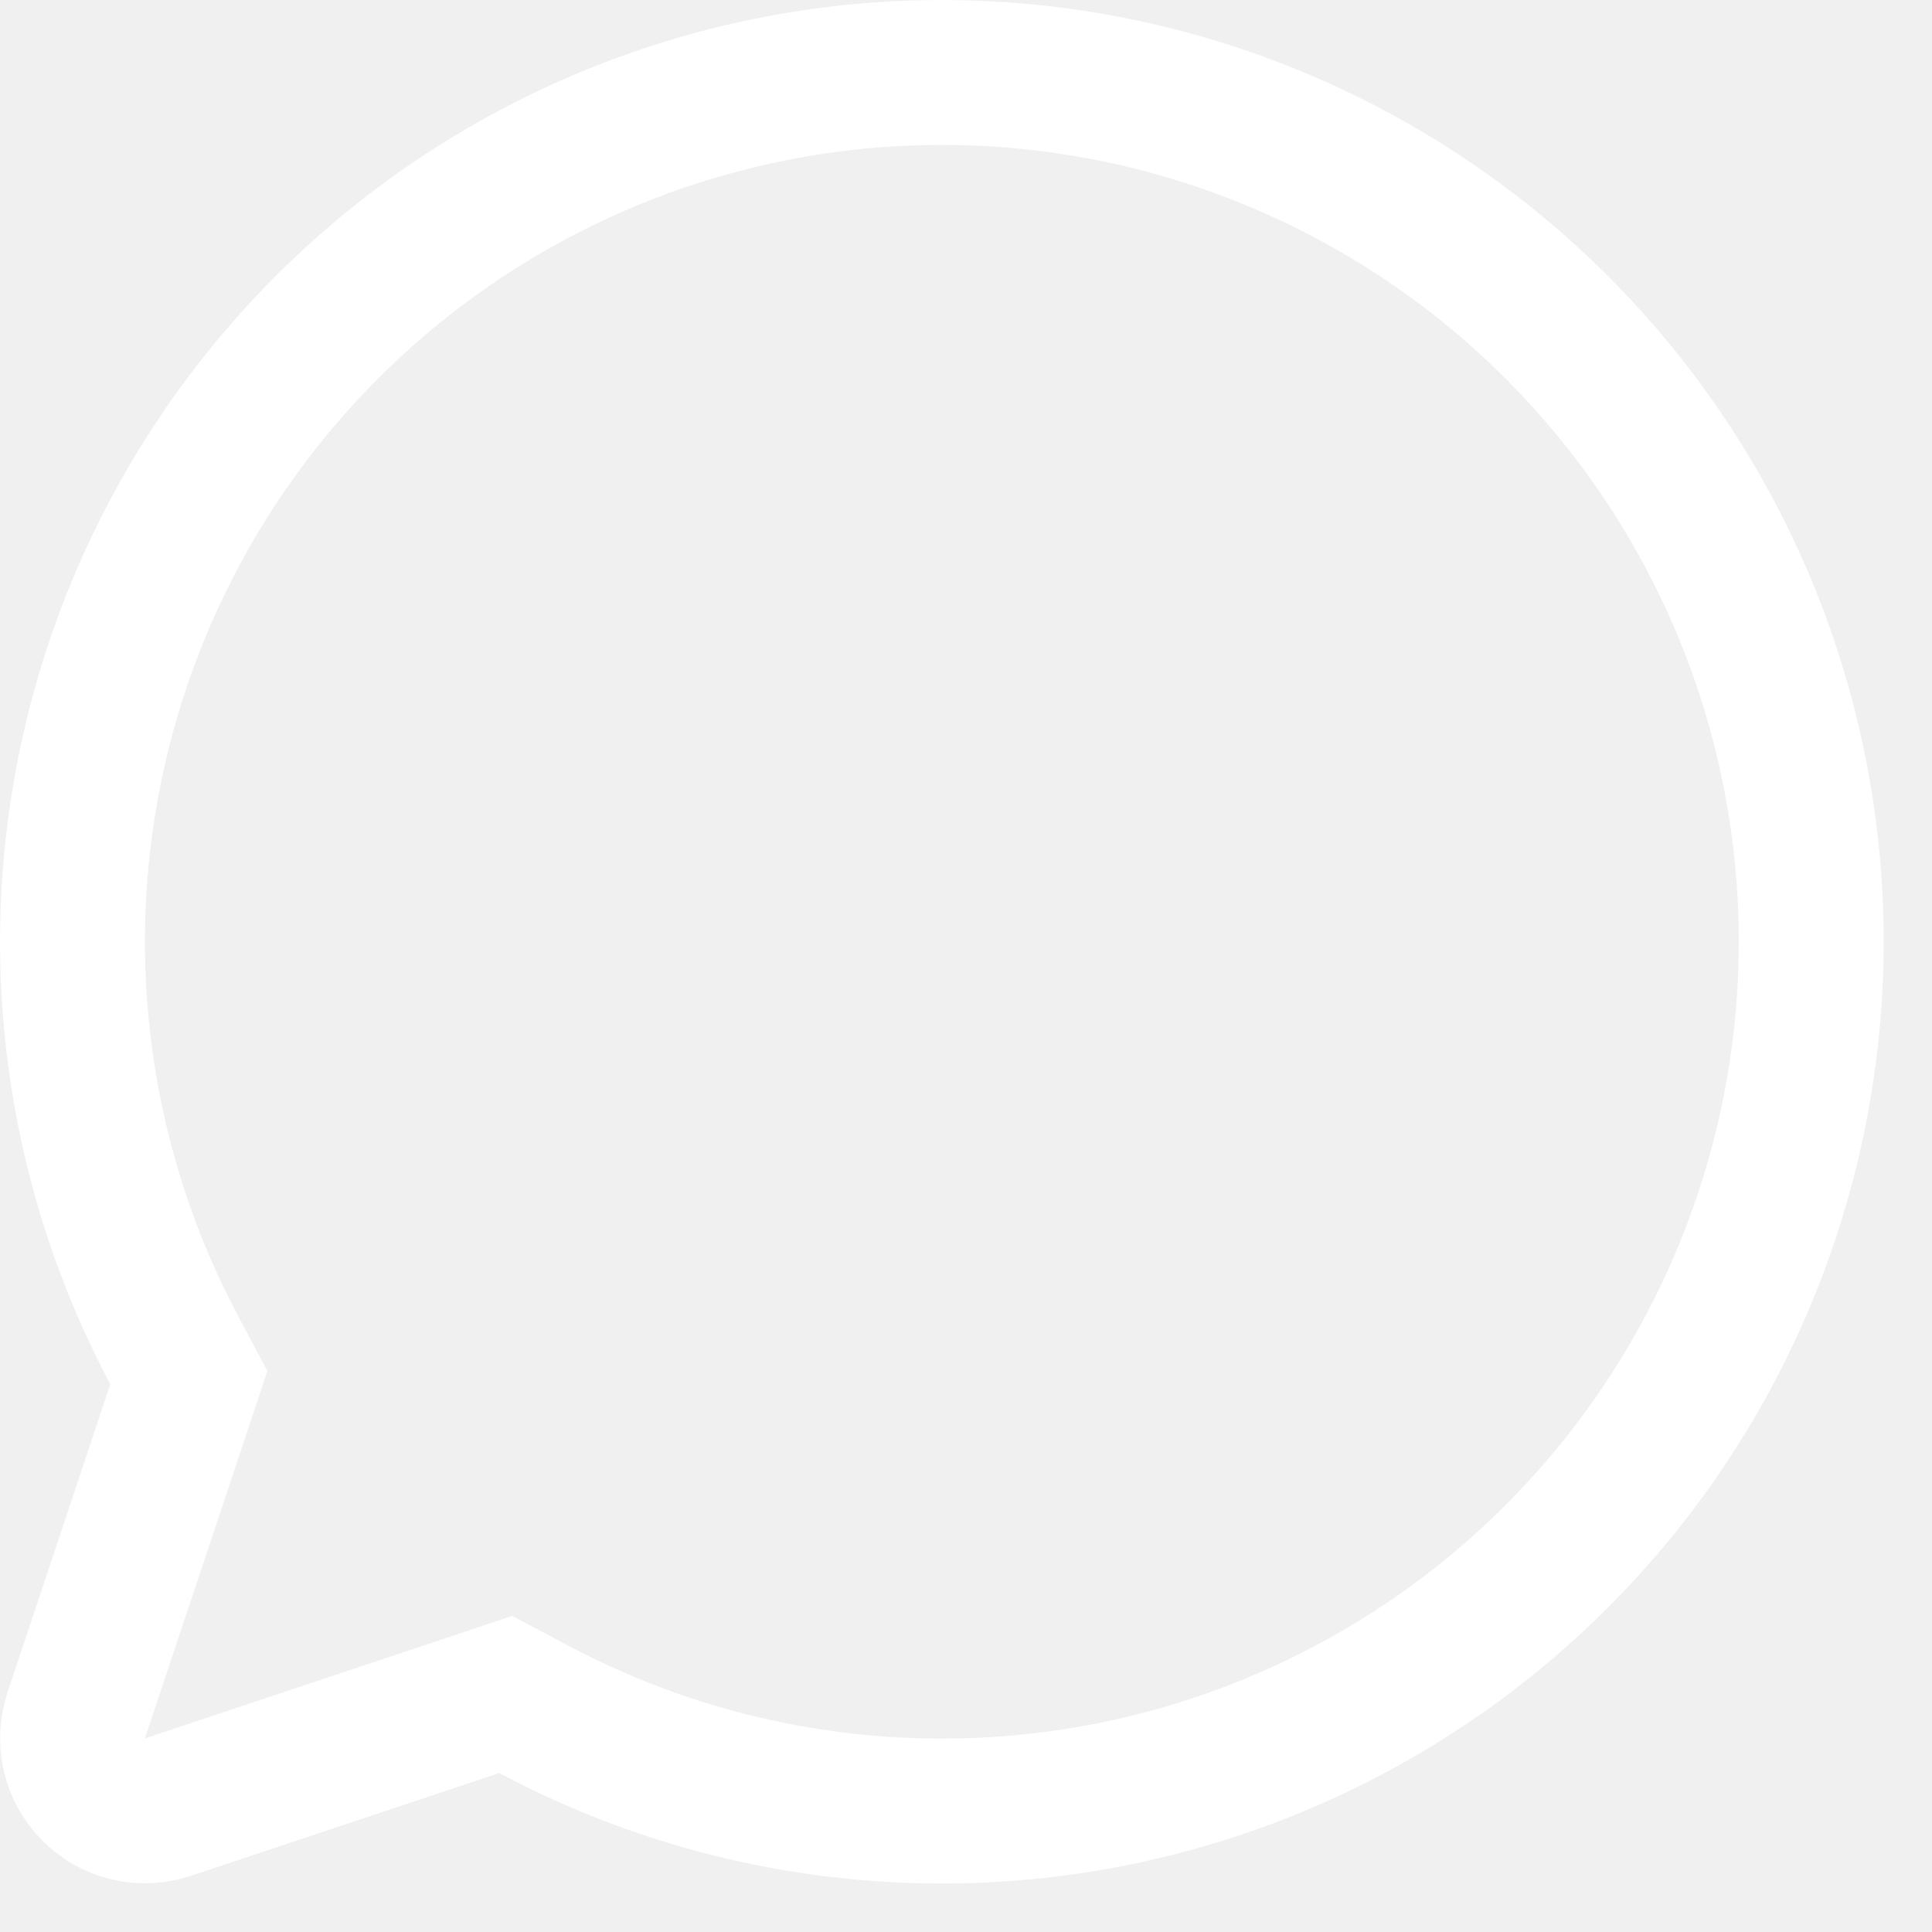
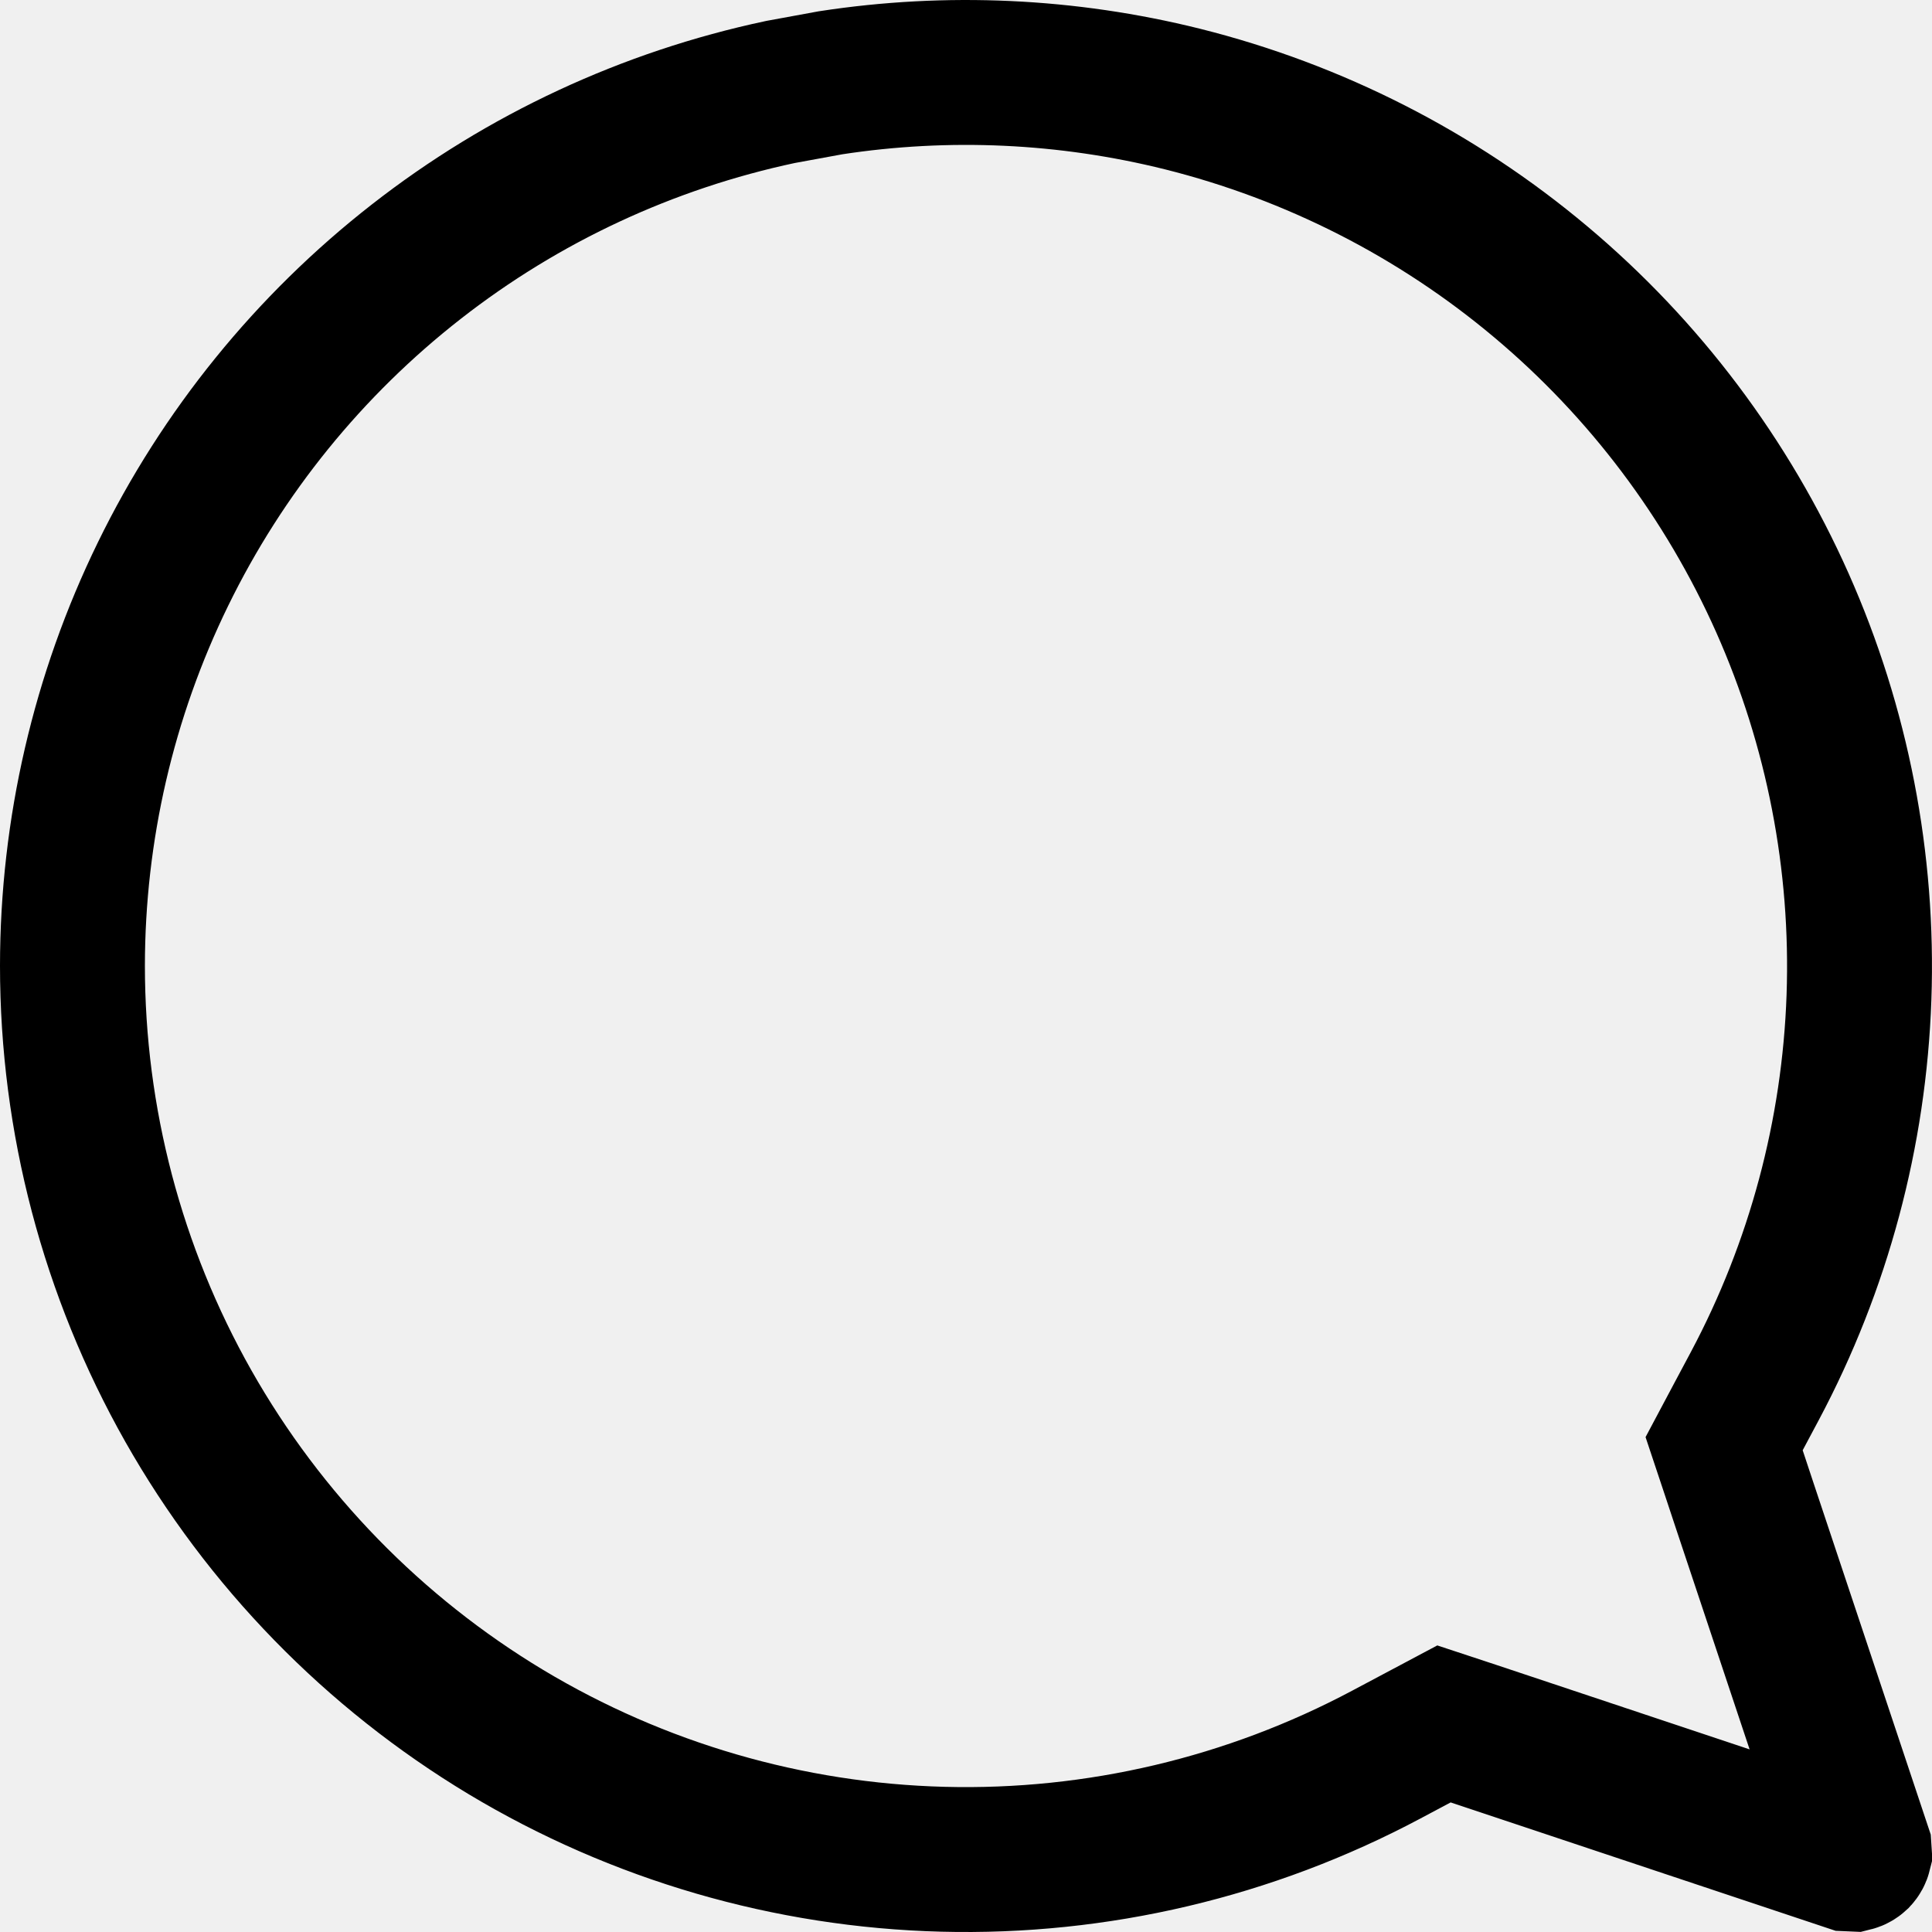
<svg xmlns="http://www.w3.org/2000/svg" width="20" height="20" viewBox="0 0 20 20" fill="none">
-   <path d="M7.57 1.018C8.897 0.687 10.281 0.663 11.618 0.946C12.955 1.23 14.21 1.815 15.288 2.656C16.366 3.498 17.238 4.573 17.838 5.802C18.438 7.03 18.749 8.379 18.75 9.746C18.75 11.3 18.348 12.827 17.583 14.18C16.818 15.532 15.716 16.664 14.384 17.464C13.052 18.264 11.536 18.705 9.982 18.745C8.429 18.785 6.891 18.423 5.52 17.692L5.235 17.541L4.931 17.643L1.738 18.707C1.606 18.751 1.464 18.758 1.328 18.726C1.193 18.694 1.069 18.624 0.971 18.525C0.872 18.427 0.803 18.303 0.771 18.168C0.739 18.032 0.745 17.89 0.789 17.758L1.854 14.565L1.955 14.261L1.804 13.977C1.162 12.77 0.804 11.432 0.756 10.065C0.708 8.699 0.972 7.34 1.527 6.091C2.083 4.842 2.916 3.736 3.963 2.857C5.01 1.978 6.244 1.349 7.57 1.018Z" stroke="white" stroke-width="1.5" />
+   <path d="M12.24 1.025C11.048 0.728 9.81 0.671 8.598 0.857L8.08 0.952C6.706 1.244 5.416 1.844 4.309 2.709C3.201 3.574 2.304 4.68 1.688 5.942C1.071 7.205 0.751 8.592 0.75 9.997C0.75 11.594 1.163 13.164 1.949 14.554C2.736 15.944 3.869 17.107 5.237 17.93C6.606 18.752 8.165 19.206 9.762 19.247C11.358 19.288 12.938 18.915 14.348 18.165L14.664 17.997L14.948 17.846L15.254 17.947L15.593 18.06L19.14 19.243L19.186 19.245C19.198 19.242 19.212 19.235 19.226 19.222C19.238 19.209 19.245 19.195 19.248 19.183L19.245 19.137L18.062 15.589L17.95 15.251L17.848 14.945L17.999 14.661L18.167 14.346C18.827 13.105 19.195 11.73 19.244 10.325C19.293 8.921 19.022 7.524 18.451 6.24C17.88 4.957 17.024 3.819 15.948 2.916C14.872 2.012 13.603 1.366 12.24 1.025Z" stroke="black" stroke-width="1.5" />
</svg>
